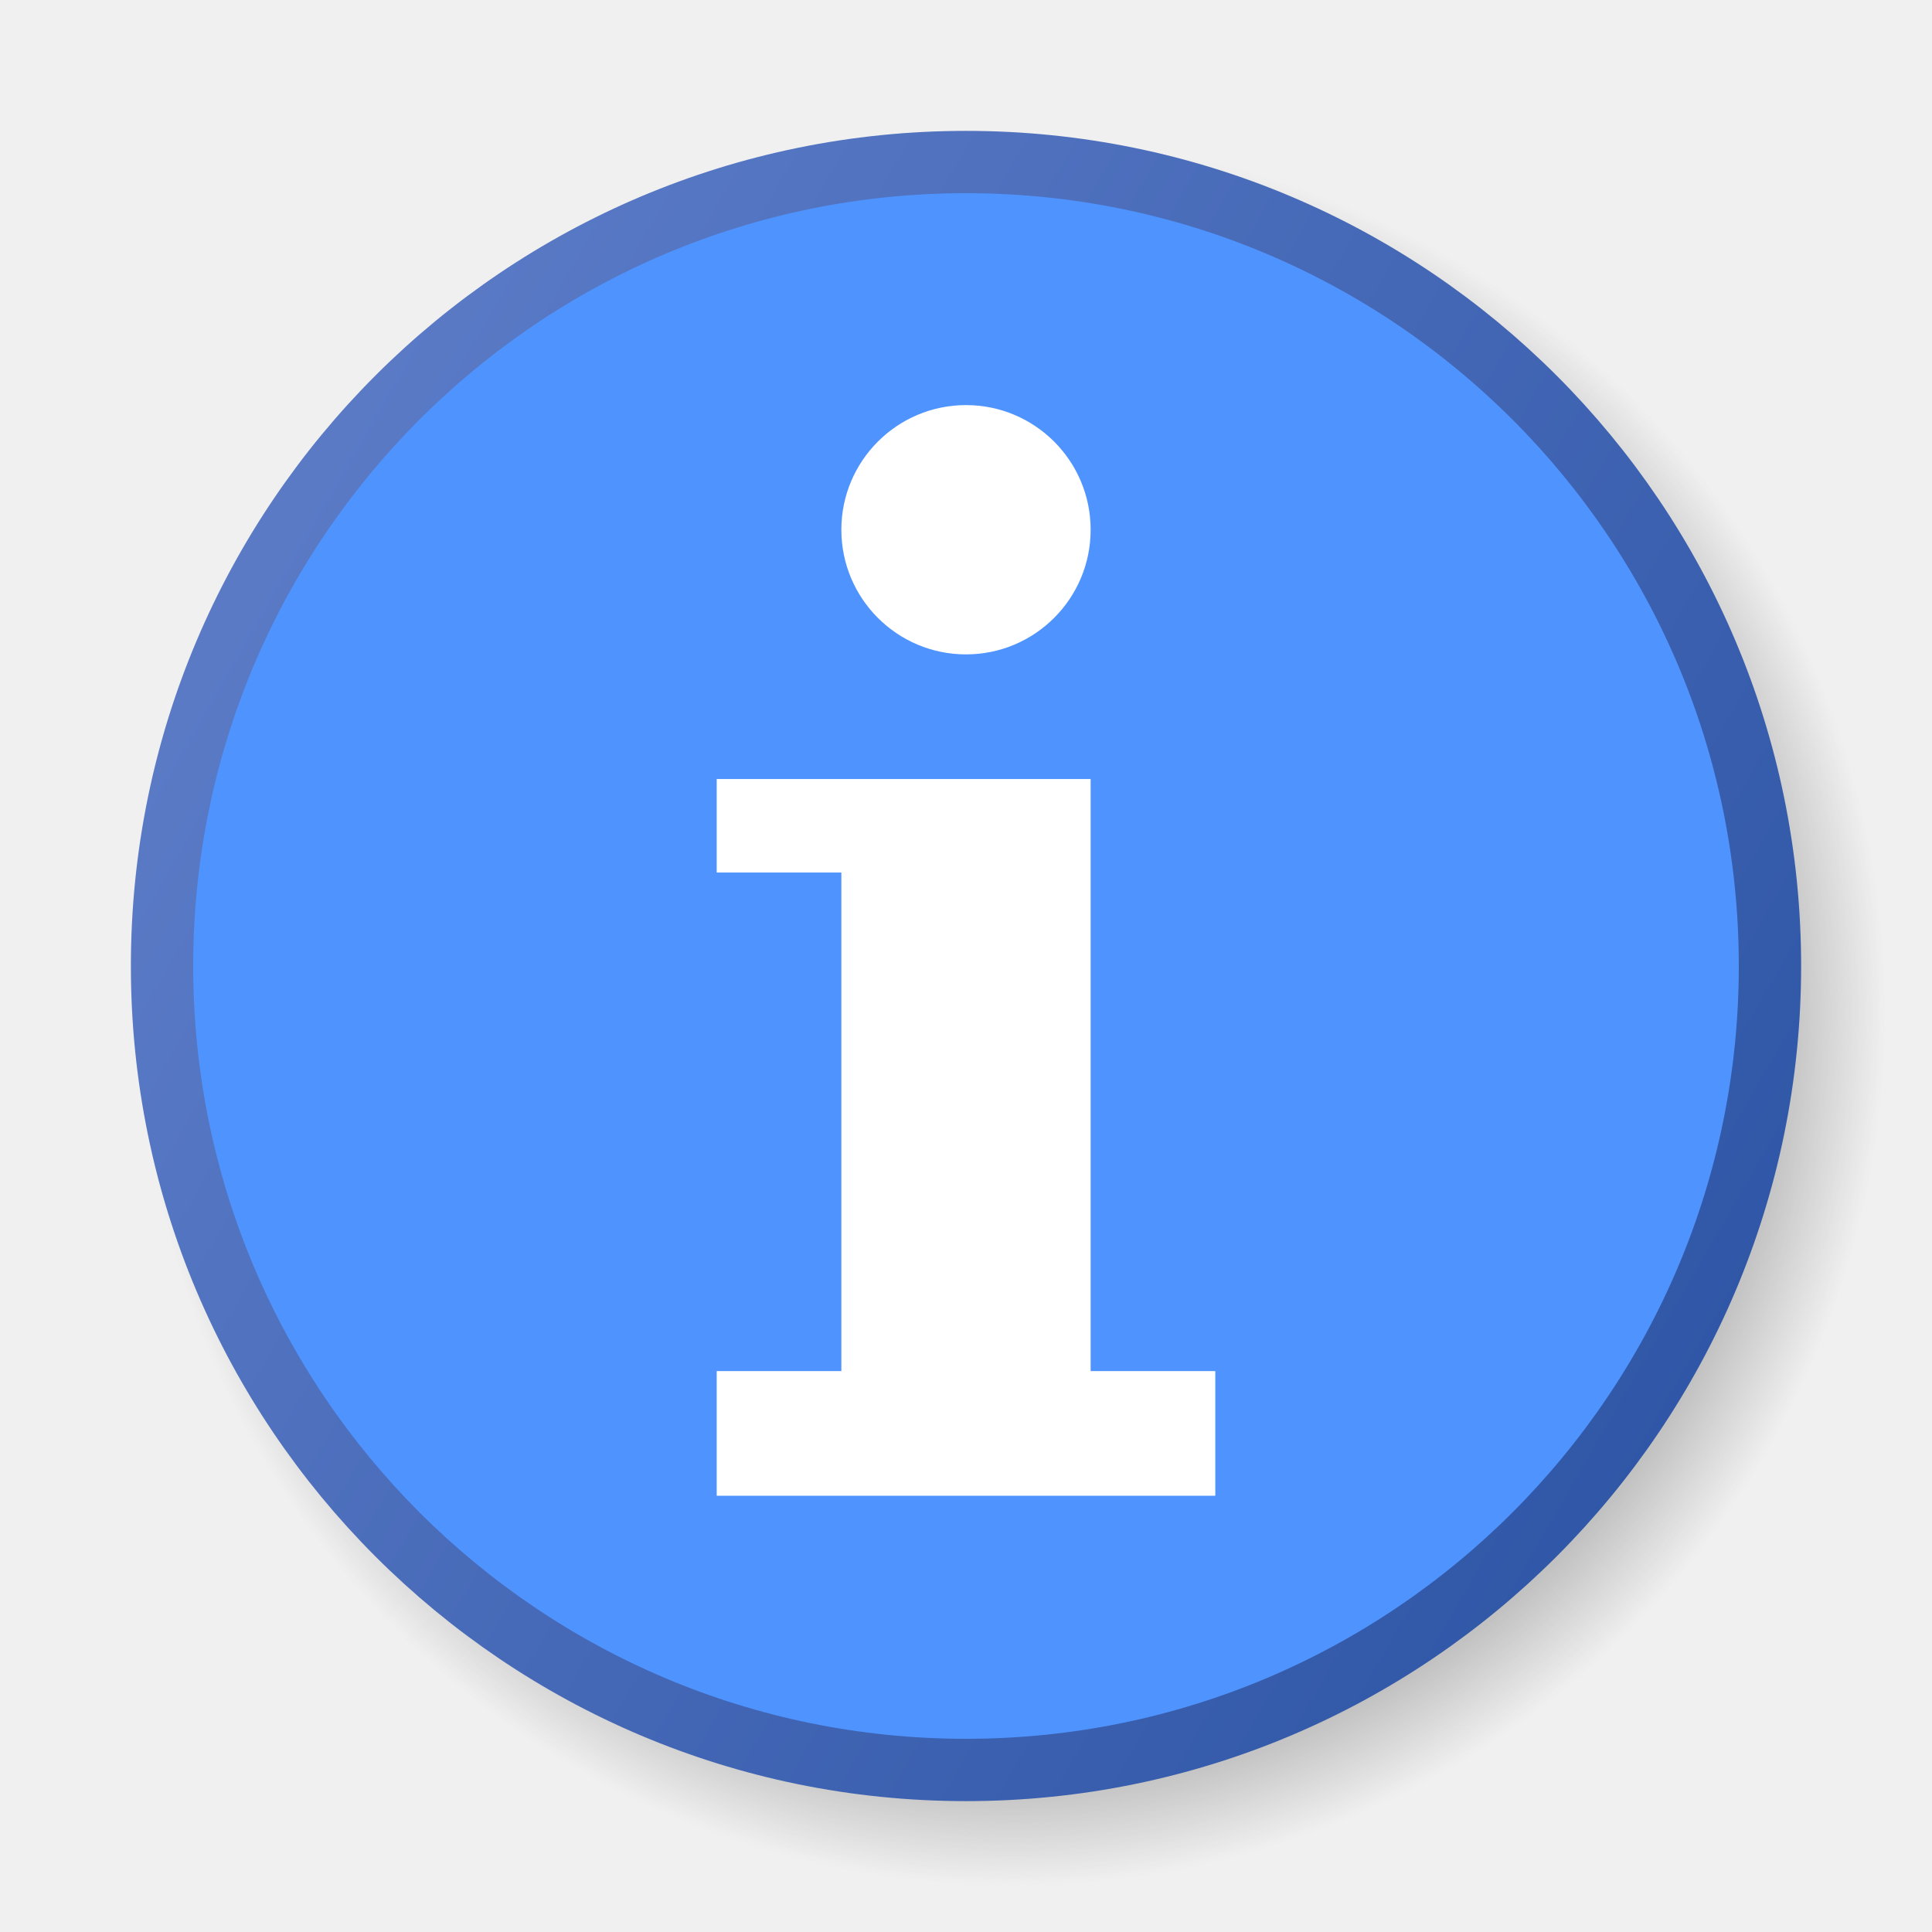
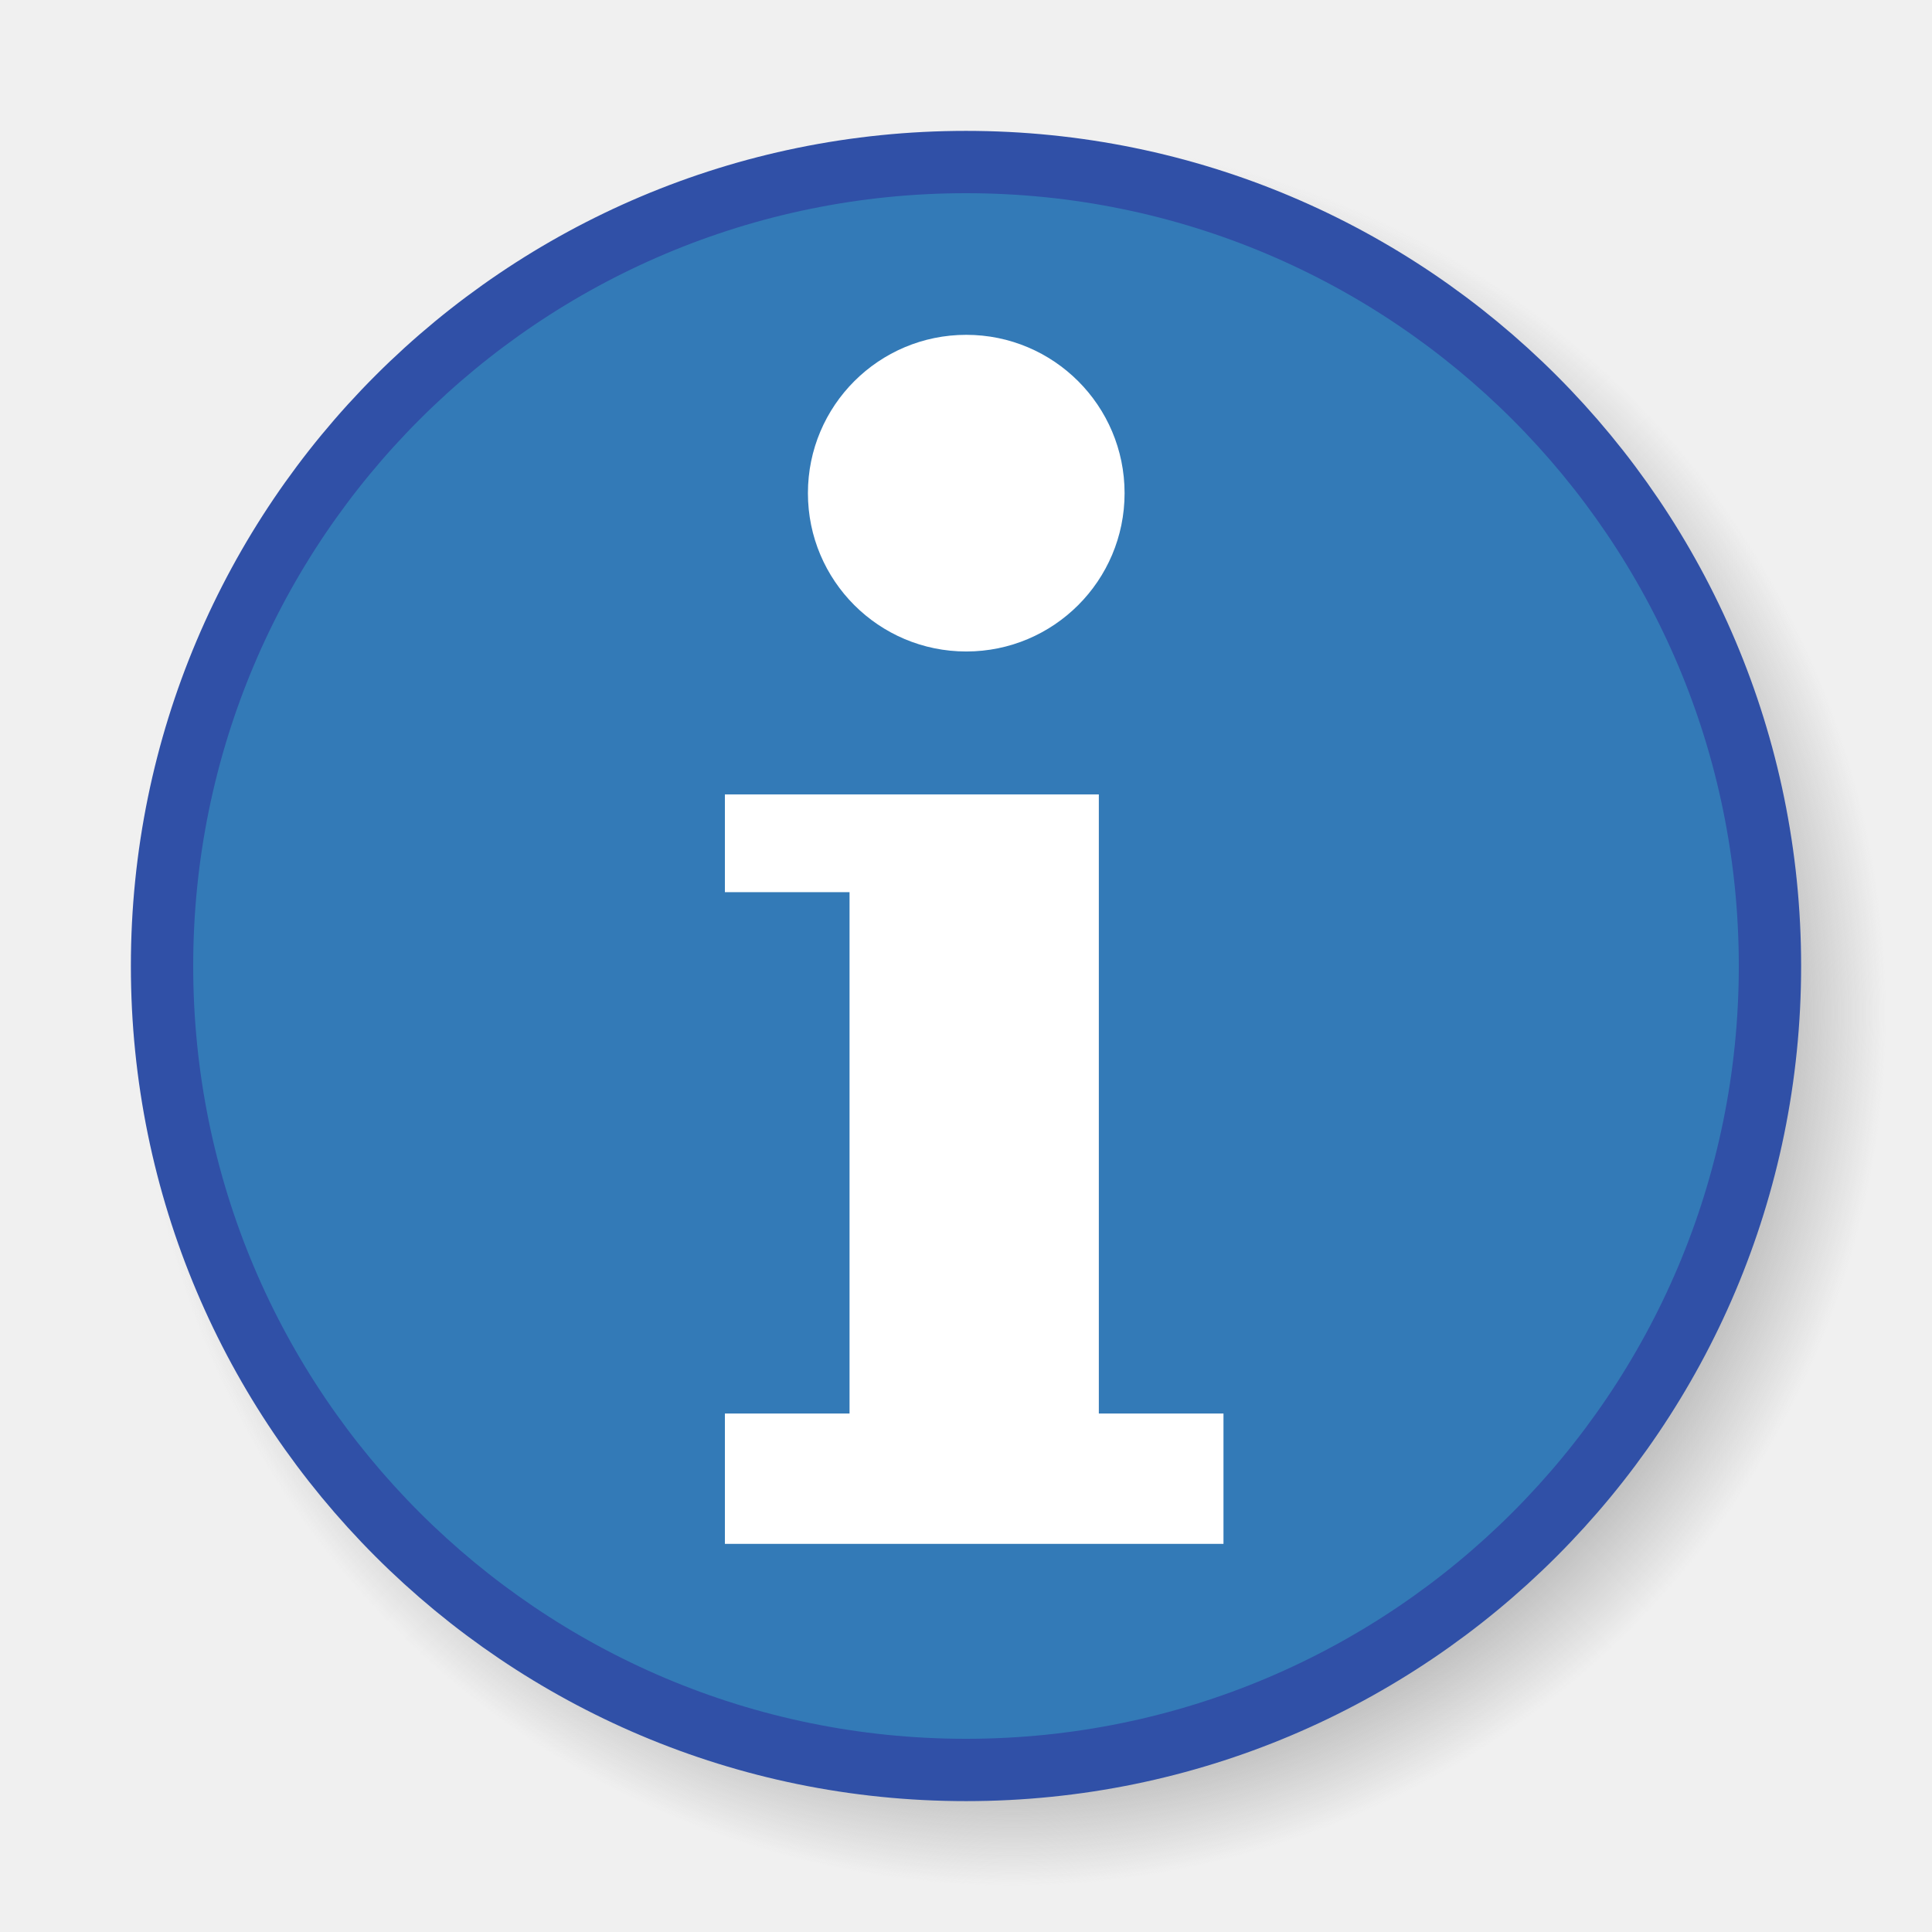
<svg xmlns="http://www.w3.org/2000/svg" xmlns:xlink="http://www.w3.org/1999/xlink" viewBox="0 0 62 62" width="62" height="62" version="1.1" id="svg28">
  <defs id="defs19">
    <linearGradient id="fieldGradient" gradientUnits="userSpaceOnUse" x1="42.986" y1="7.013" x2="22.014" y2="51.987" xlink:href="#edgeGradient">
      <stop offset="0.0" stop-color="#BCD6FE" id="stop2" />
      <stop offset="1.0" stop-color="#6787D3" id="stop4" />
    </linearGradient>
    <linearGradient id="edgeGradient" gradientUnits="userSpaceOnUse" x1="55.454" y1="42.753" x2="9.547" y2="16.249" spreadMethod="pad">
      <stop offset="0.0" stop-color="#3057A7" id="stop7" />
      <stop offset="1.0" stop-color="#5A7AC6" id="stop9" />
    </linearGradient>
    <radialGradient id="shadowGradient">
      <stop offset="0.0" stop-color="#C0C0C0" id="stop12" />
      <stop offset="0.88" stop-color="#C0C0C0" id="stop14" />
      <stop offset="1.0" stop-color="#C0C0C0" stop-opacity="0.0" id="stop16" />
    </radialGradient>
  </defs>
  <circle id="shadow" r="26.5" cx="32.5" cy="29.5" fill="url(#shadowGradient)" transform="matrix(1.0648,0.0,0.0,1.064822,-2.1,1.0864)" />
-   <circle id="field" r="25.8" cx="31" cy="31" fill="url(#fieldGradient)" stroke="url(#edgeGradient)" stroke-width="2" style="fill-opacity:1;fill:#4f94fe" />
-   <g id="info" fill="white">
-     <polygon points="23,25 35,25 35,44 39,44 39,48 23,48 23,44 27,44 27,28 23,28 23,25" id="polygon23" />
-     <circle r="4" cx="31" cy="17" id="circle25" />
-   </g>
+   <circle id="field" r="25.8" cx="31" cy="31" fill="url(#fieldGradient)" stroke="url(#edgeGradient)" stroke-width="2" style="fill-opacity:1;fill:#337ab7;stroke:#3050a7;stroke-opacity:1" />
+   <polygon style="fill:#ffffff" id="polygon23" points="23,48 23,44 27,44 27,28 23,28 23,25 35,25 35,44 39,44 39,48 " transform="matrix(1,0,0,1.045689,0.2627119,-0.6486741)" />
+   <circle style="fill:#ffffff;stroke-width:0.956" id="circle25" cy="15.826" cx="31.008" r="5.081" />
</svg>
